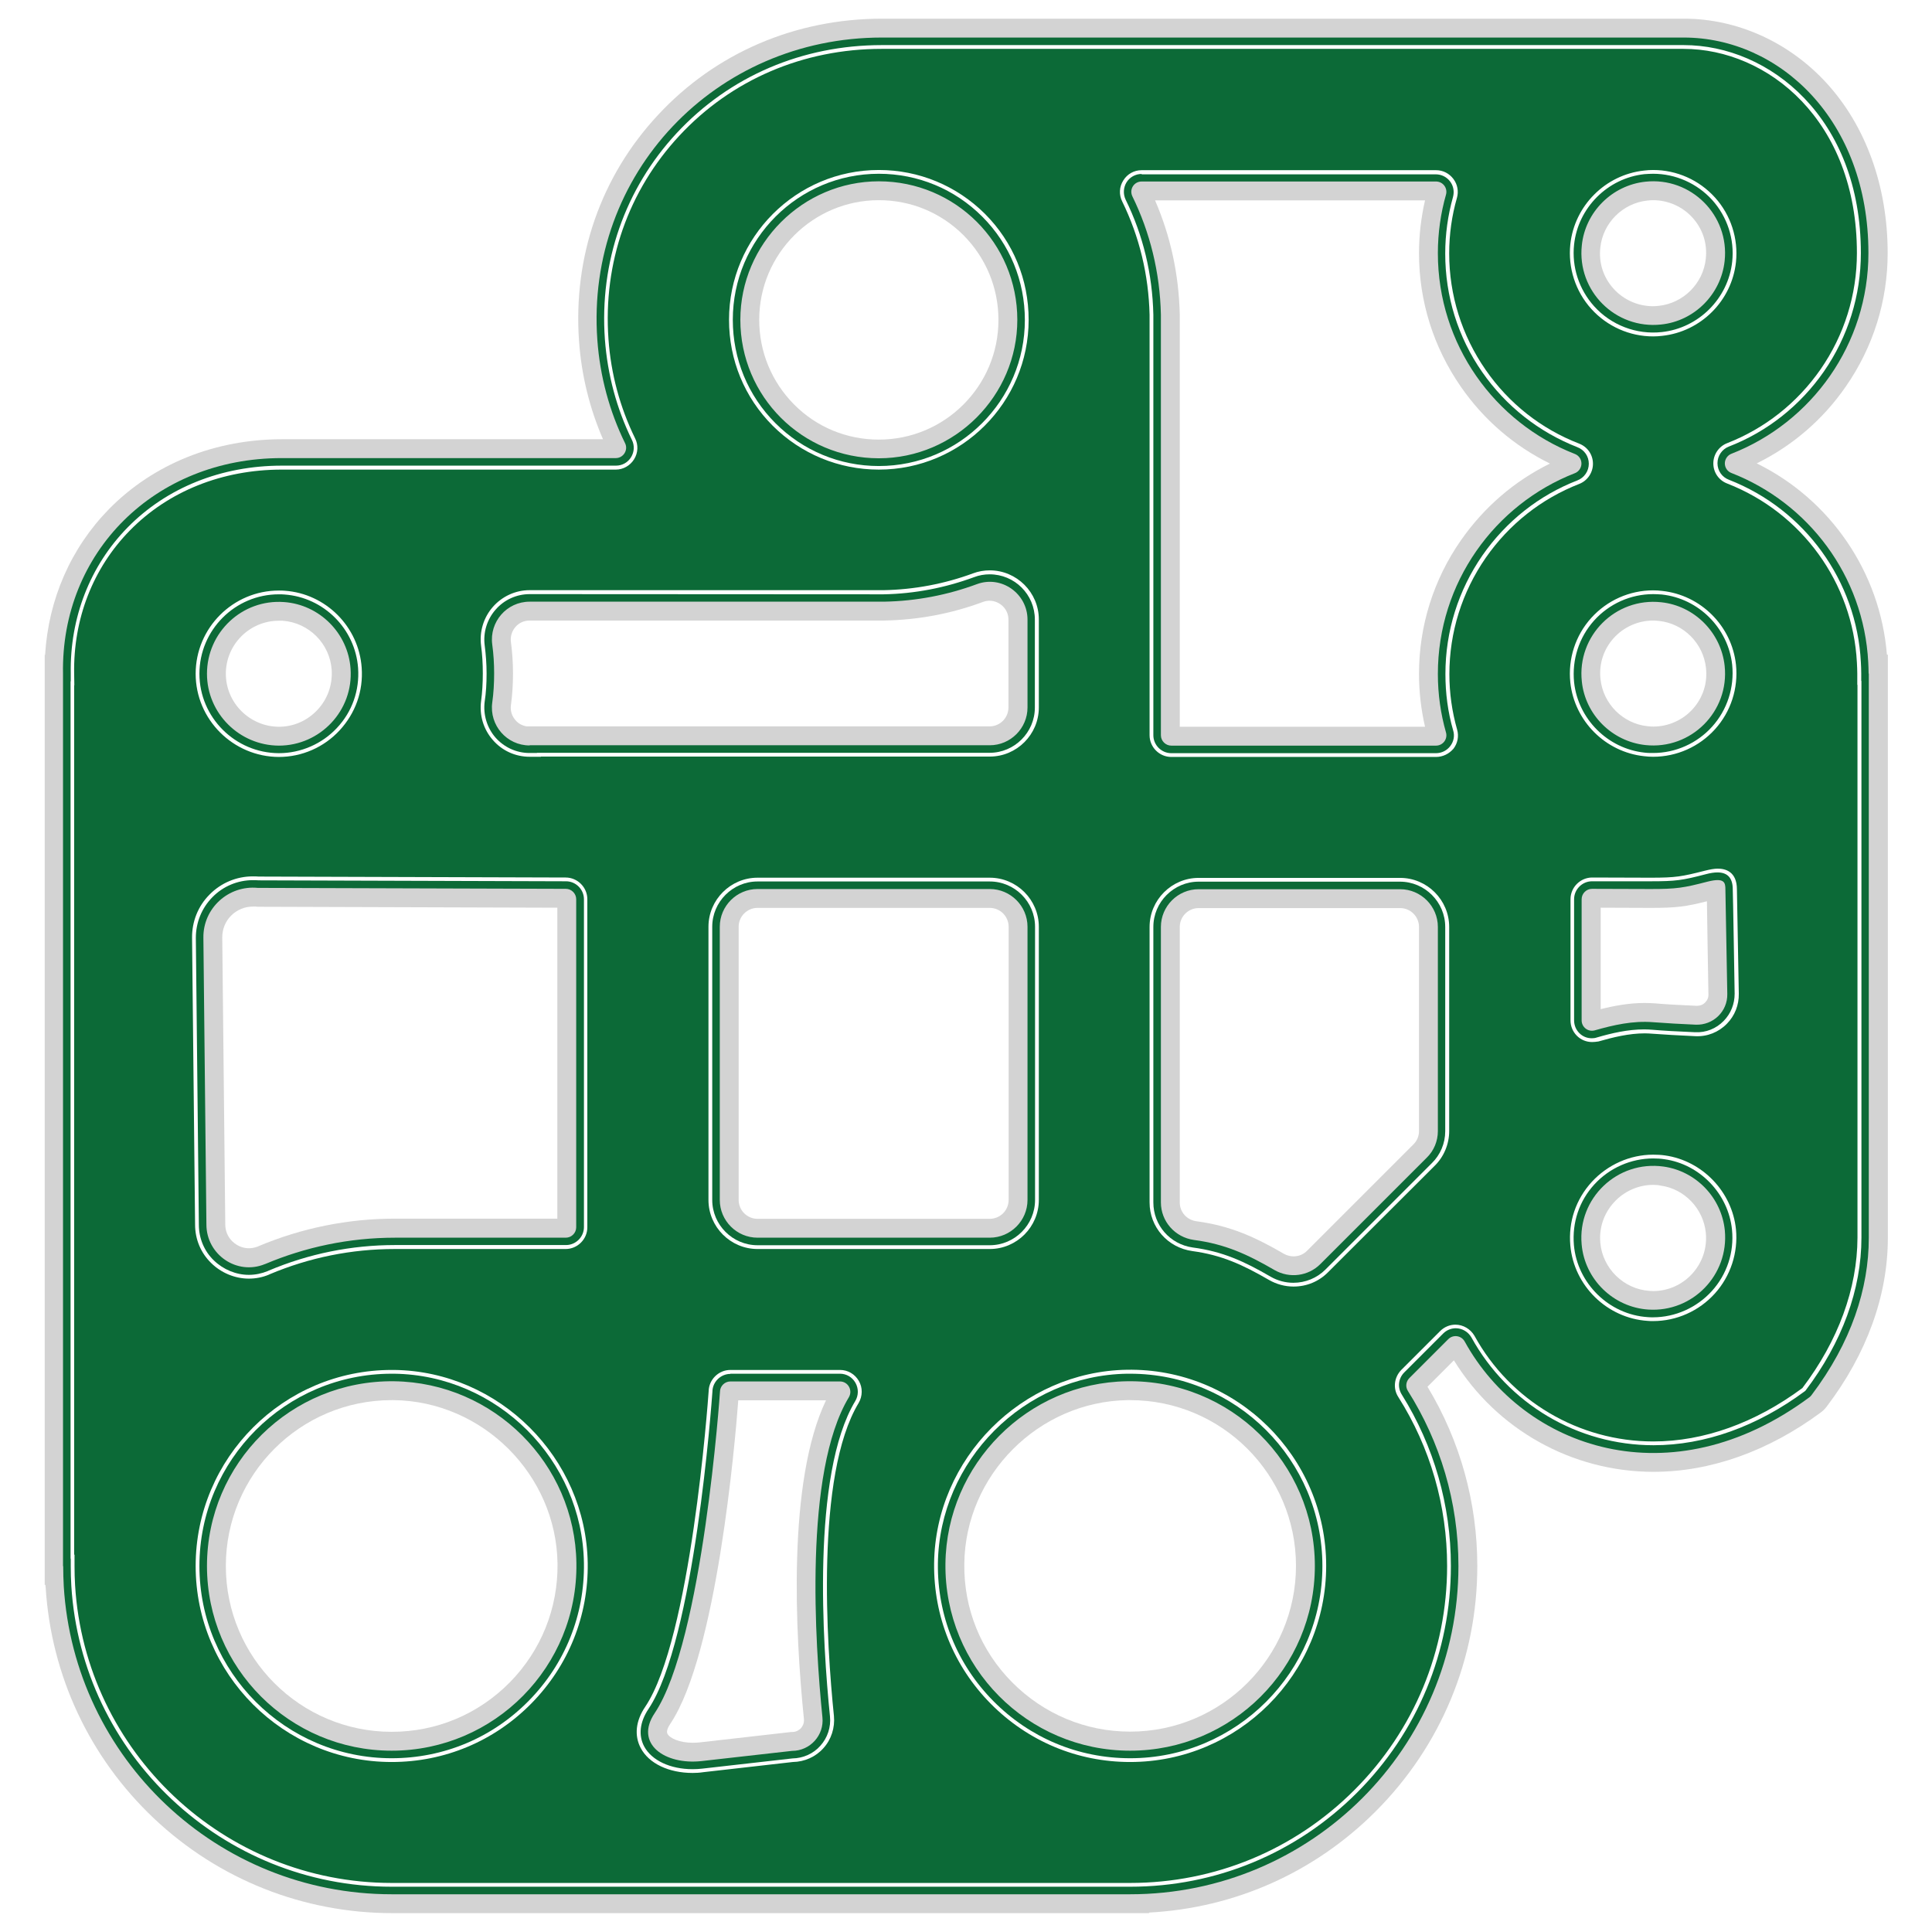
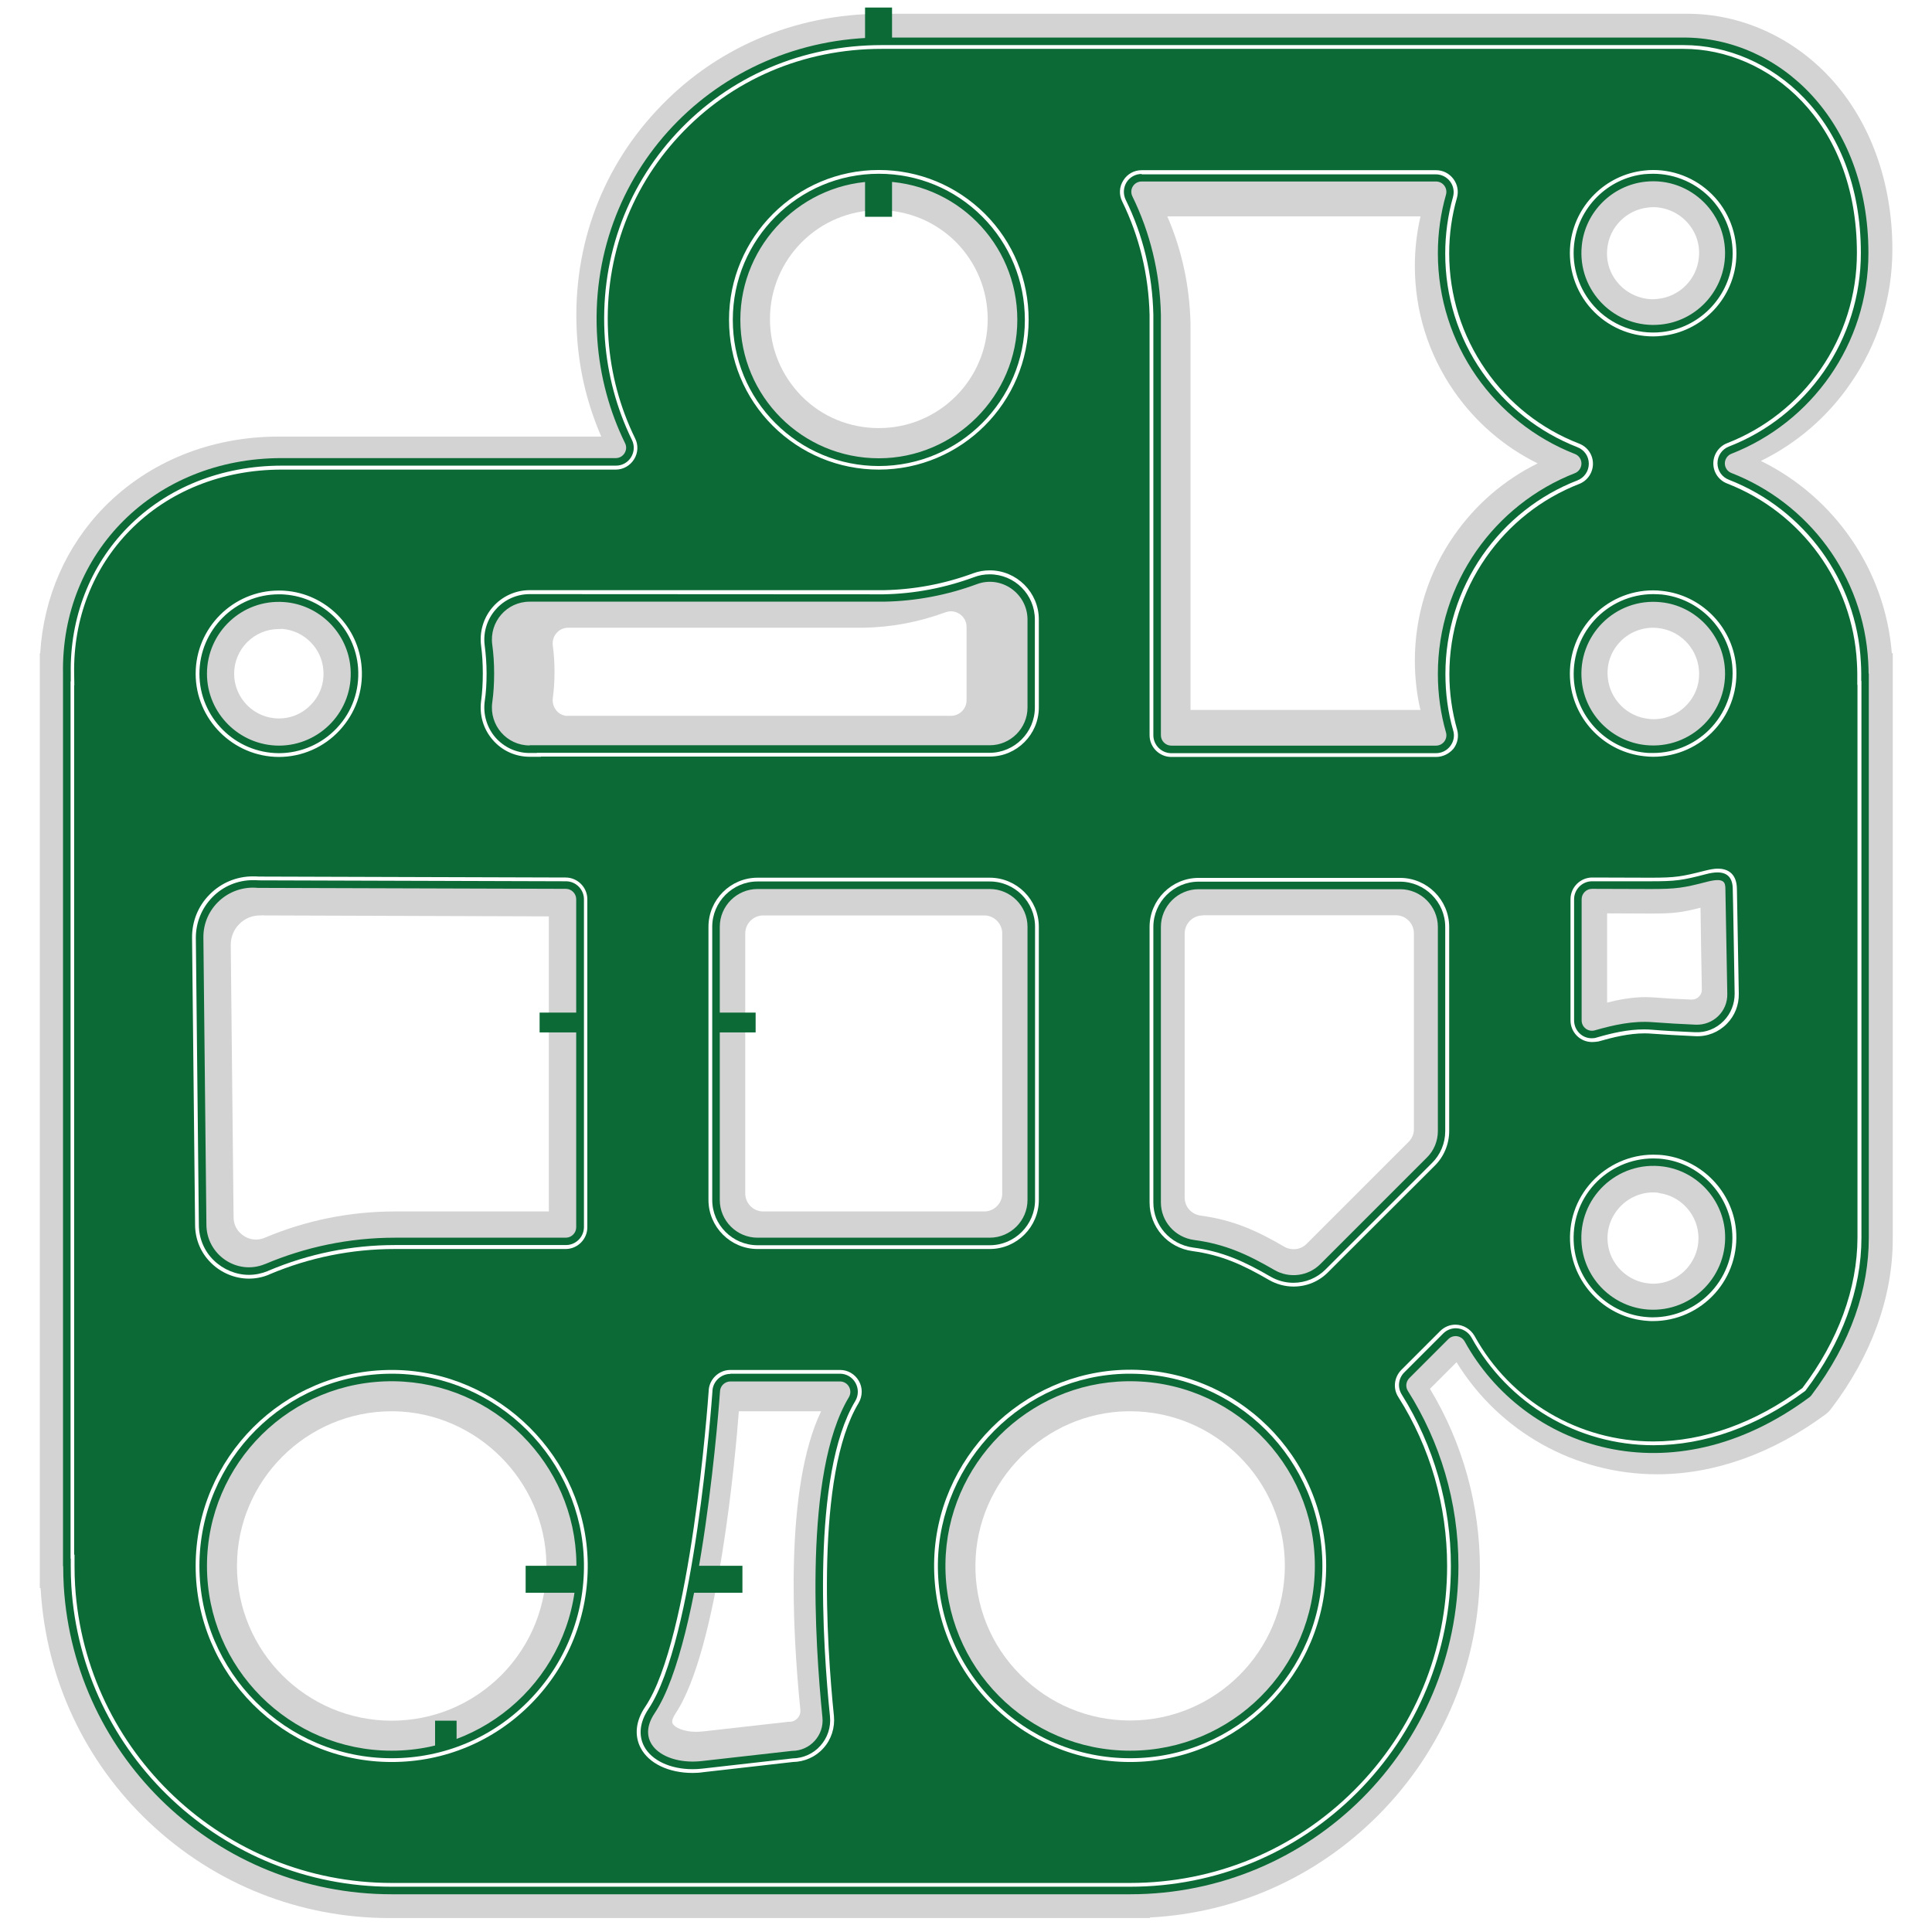
<svg xmlns="http://www.w3.org/2000/svg" version="1.1" id="SCENE_3" x="0px" y="0px" viewBox="0 0 1024 1024" style="enable-background:new 0 0 1024 1024;" xml:space="preserve">
  <style type="text/css">
	.st0{fill:#D3D3D3;}
	.st1{fill:#0C6A37;}
	.st2{fill:#231F20;display: none;}
	.st3{fill:#FFFFFF;}
</style>
  <rect id="BACKGROUND_cobblestone" class="st0" width="1024" height="1024" />
  <g id="OBSTACLES">
-     <path id="01_stone1" class="st3" d="M1024,1024H0V0h1024V1024z M599,1014l10,0v-0.3c45.4-2.4,87.7-21.2,120.1-53.6   c34.7-34.7,53.9-81,53.9-130.1c0-33.6-9.1-66.4-26.4-95l14-14c22.5,36.6,62.5,59.1,105.8,59.1c0,0,0,0,0,0   c30.2,0,60.8-10.9,88.7-31.5c1.2-0.9,2.2-1.9,3.1-3.1c21.2-27.9,32.4-58.8,32.4-89.4V347h-0.5c-3.5-43.6-29.9-82.2-69-101.4   c18.9-9.3,35.1-23.2,47.2-40.7c14.5-20.9,22.2-45.3,22.2-70.8c0-35.4-11.6-67.5-32.6-90.3c-19.8-21.5-47.2-33.9-75.3-33.9h-425   c-46,0-88.3,18.1-118.9,51.1c-30.2,32.4-45,75-41.8,119.8c1.3,18.2,5.6,35.6,12.7,52h-170c-35.7,0-68.3,13.1-91.8,37   c-20.3,20.7-32.1,47.8-33.9,77.3h-0.2V840h0.4c0,0.4,0,0.8,0.1,1.3c2.9,46.8,23.3,90.3,57.4,122.5c34.3,32.4,79.2,50.2,126.4,50.2   H599z" />
-     <path id="01_stone1" class="st3" d="M391.3,742.2c-1.7,22.6-11.4,134.7-36,171.4c-0.9,1.4-2.4,3.9-1.5,5.4   c1.2,2.3,6.3,4.7,13.4,4.7c1.2,0,2.4-0.1,3.7-0.2l48.4-5.5h0.6c2.4,0,3.9-1.3,4.6-2c0.7-0.8,1.8-2.4,1.6-4.8   c-4.6-45.6-8.9-125.9,11.7-169H391.3z" />
-     <path id="01_stone1" class="st3" d="M599,742.1c-0.5,0-1,0-1.5,0c-47.1,0.8-85.9,39.7-86.4,86.8   c-0.3,23.7,8.7,46,25.4,62.8c16.7,16.8,38.9,26.1,62.5,26.1c48.5,0,87.9-39.4,87.9-87.9C686.9,781.5,647.5,742.1,599,742.1z" />
-     <path id="01_stone1" class="st3" d="M207.6,742.1c-48.5,0-87.9,39.4-87.9,87.9s39.4,87.9,87.9,87.9   c23.7,0,45.9-9.3,62.6-26.2c16.6-16.9,25.6-39.3,25.3-63c-0.7-47.1-39.6-86-86.8-86.6C208.3,742.1,208,742.1,207.6,742.1z" />
-     <path id="01_stone1" class="st3" d="M876.2,628c-7.8,0-15.4,3.4-20.7,9.2c-5.4,5.9-8,13.5-7.3,21.5   c1.2,13.6,12.4,24.6,26.1,25.5c0.6,0,1.3,0.1,1.9,0.1c7.9,0,15.5-3.4,20.8-9.3c5.4-6,7.9-13.7,7.1-21.7   c-1.3-12.7-11.3-23.2-23.9-24.9C878.9,628.1,877.5,628,876.2,628z" />
-     <path id="01_stone1" class="st3" d="M635.3,481.3c-5.5,0-10,4.5-10,10v146c0,5.1,3.7,9.3,8.9,10   c18,2.4,31.1,8.4,46.4,17.3c1.5,0.8,3.2,1.3,5,1.3c2.7,0,5.2-1,7.1-2.9l56.5-56.5c1.8-1.8,2.9-4.3,2.9-6.9V491.3   c0-5.5-4.5-10-10-10H635.3z" />
-     <path id="01_stone1" class="st3" d="M134.1,480.5c-4.4,0-8.5,1.7-11.6,4.8c-3.1,3.1-4.7,7.2-4.7,11.6l1.6,152.1   c0,3.4,1.3,6.6,3.8,9c2.4,2.3,5.5,3.6,8.7,3.6c1.6,0,3.1-0.3,4.7-0.9l0.2-0.1c23-9.7,47.5-14.7,72.6-14.7h86V481.1l-159-0.5   l-0.8-0.1C135.1,480.5,134.6,480.5,134.1,480.5z" />
-     <path id="01_stone1" class="st3" d="M401.5,481.2c-5.5,0-10,4.5-10,10V636c0,5.5,4.5,10,10,10h123.1c5.5,0,10-4.5,10-10   V491.2c0-5.5-4.5-10-10-10H401.5z" />
-     <path id="01_stone1" class="st3" d="M848.3,534.9c7.1-1.8,15.1-3.3,23.3-3.3c1.9,0,3.8,0.1,5.6,0.2   c5.5,0.5,12.8,0.9,22,1.3c0.1,0,0.3,0,0.3,0c1.6,0,3.2-0.6,4.3-1.8c1.2-1.2,1.8-2.7,1.7-4.4c0,0-0.8-46-0.8-49.2   c-11.1,2.8-16,3.5-29.8,3.5l-26.5-0.1V534.9z" />
-     <path id="01_stone1" class="st3" d="M147.8,329c-15.5,0-28.1,12.6-28.1,28.1c0,15.4,12.6,28,28.1,28.1   c7.8,0,15.1-3.2,20.5-9c5.4-5.8,8-13.3,7.5-21.2c-1-13.9-12.1-25-26-26C149.2,329,148.5,329,147.8,329z" />
-     <path id="01_stone1" class="st3" d="M755.3,385.2c-2.1-9.1-3.2-18.5-3.2-28c0-25.5,7.7-50,22.2-70.8   c12.2-17.5,28.3-31.4,47.2-40.7c-18.9-9.3-35.1-23.2-47.2-40.7c-14.5-20.9-22.2-45.3-22.2-70.8c0-9.5,1.1-18.9,3.2-28H612.2   c8.2,18.9,12.6,39.2,13.1,60.4l0,218.6H755.3z" />
-     <path id="01_stone1" class="st3" d="M876.2,328.9c-7.9,0-15.6,3.4-20.9,9.3c-5.4,6-7.9,13.8-7,21.8   c1.4,13,11.8,23.5,24.9,24.9c1,0.1,2.1,0.2,3.1,0.2c7.9,0,15.6-3.4,20.9-9.3c5.4-6,7.9-13.8,7-21.8c-1.4-13-11.8-23.5-24.9-24.9   C878.3,329,877.2,328.9,876.2,328.9z" />
-     <path id="01_stone1" class="st3" d="M280.7,328.9c-2.9,0-5.6,1.2-7.5,3.4c-1.9,2.2-2.8,5.1-2.4,8   c0.7,5.3,1.1,10.8,1.1,16.7c0,5.9-0.4,11.6-1.1,16.8c-0.4,2.9,0.5,5.7,2.4,7.9c1.6,1.9,3.8,3,6.1,3.3l1.3,0h243.9   c5.5,0,10-4.5,10-10v-46.6c0-6-5.1-10-10-10c-1.1,0-2.3,0.2-3.4,0.6c-16.9,6.3-34.6,9.6-52.6,9.9L280.7,328.9z" />
-     <path id="01_stone1" class="st3" d="M465.8,106.1c-34.9,0-63.4,28.4-63.4,63.4c0,17,6.6,32.9,18.5,44.9   s27.9,18.6,44.9,18.6c35,0,63.4-28.4,63.4-63.4c0-17-6.6-32.9-18.5-44.9C498.7,112.7,482.8,106.1,465.8,106.1l0-10L465.8,106.1z" />
-     <path id="01_stone1" class="st3" d="M876.2,106.1c-1,0-2.1,0.1-3.1,0.2c-13,1.4-23.5,11.8-24.9,24.9   c-0.9,8.1,1.6,15.8,7,21.8c5.3,5.9,13,9.3,20.9,9.3c1,0,2.1-0.1,3.1-0.2c13-1.4,23.5-11.8,24.9-24.9c0.9-8.1-1.6-15.8-7-21.8   C891.8,109.5,884.1,106.1,876.2,106.1z" />
+     <path id="31_grass1" class="st3" d="M1024,1024H0V0h1024V1024z M599.4,1016.6h10.1v-0.3c45.6-2.4,88.1-21.3,120.7-53.9   c34.9-34.9,54.2-81.4,54.2-130.8c0-33.8-9.1-66.7-26.5-95.5l14.1-14.1c22.6,36.8,62.8,59.4,106.3,59.4l0,0   c30.4,0,61.1-11,89.2-31.7c1.2-0.9,2.2-1.9,3.1-3.1c21.3-28,32.6-59.1,32.6-89.9V346.2h-0.5c-3.5-43.8-30.1-82.6-69.4-101.9   c19-9.3,35.3-23.3,47.4-40.9c14.6-21,22.3-45.5,22.3-71.2c0-35.6-11.7-67.8-32.8-90.8c-19.9-21.6-47.4-34.1-75.7-34.1H467.4   c-46.2,0-88.8,18.2-119.5,51.4c-30.4,32.6-45.2,75.4-42,120.4c1.3,18.3,5.6,35.8,12.8,52.3H147.7c-35.9,0-68.6,13.2-92.3,37.2   c-20.4,20.8-32.3,48-34.1,77.7h-0.2v495.4h0.4c0,0.4,0,0.8,0.1,1.3c2.9,47,23.4,90.8,57.7,123.1c34.5,32.6,79.6,50.5,127,50.5   H599.4z" />
+     <path id="31_grass1" class="st3" d="M391.6,748c-1.6,21.2-10.7,126.1-33.7,160.4c-0.8,1.3-2.2,3.7-1.4,5.1   c1.1,2.2,5.9,4.4,12.5,4.4c1.1,0,2.2-0.1,3.5-0.2l45.3-5.1h0.6c2.2,0,3.7-1.2,4.3-1.9c0.7-0.7,1.7-2.2,1.5-4.5   c-4.3-42.7-8.3-117.9,11-158.2H391.6z" />
+     <path id="31_grass1" class="st3" d="M599,748c-0.5,0-0.9,0-1.4,0c-43.9,0.7-80.1,37-80.6,81   c-0.3,22.1,8.1,42.9,23.7,58.6s36.3,24.3,58.3,24.3c45.2,0,82-36.8,82-82C681,784.8,644.2,748,599,748z" />
+     <path id="31_grass1" class="st3" d="M207.6,748c-45.2,0-82,36.8-82,82s36.8,82,82,82c22.1,0,42.8-8.7,58.4-24.4   c15.5-15.8,23.9-36.7,23.6-58.8c-0.7-43.9-36.9-80.2-81-80.8C208.3,748,208,748,207.6,748z" />
+     <path id="31_grass1" class="st3" d="M876.2,632c-6.7,0-13.2,2.9-17.8,7.9c-4.6,5.1-6.9,11.6-6.3,18.5   c1,11.7,10.7,21.1,22.4,21.9c0.5,0,1.1,0.1,1.6,0.1c6.8,0,13.3-2.9,17.9-8c4.6-5.2,6.8-11.8,6.1-18.6c-1.1-10.9-9.7-19.9-20.5-21.4   C878.5,632,877.3,632,876.2,632z" />
+     <path id="31_grass1" class="st3" d="M637.5,485.2c-5.3,0-9.6,4.3-9.6,9.6v139.9c0,4.9,3.5,8.9,8.5,9.6   c17.2,2.3,29.8,8,44.5,16.6c1.4,0.8,3.1,1.2,4.8,1.2c2.6,0,5-1,6.8-2.8l54.1-54.1c1.7-1.7,2.8-4.1,2.8-6.6V494.7   c0-5.3-4.3-9.6-9.6-9.6H637.5z" />
+     <path id="31_grass1" class="st3" d="M137.8,485.2c-4.2,0-8.1,1.6-11,4.6c-2.9,2.9-4.5,6.8-4.5,11l1.5,144.3   c0,3.2,1.2,6.3,3.6,8.5c2.3,2.2,5.2,3.4,8.3,3.4c1.5,0,2.9-0.3,4.5-0.9l0.2-0.1c21.8-9.2,45.1-13.9,68.9-13.9h81.6V485.7L140,485.2   l-0.8-0.1C138.8,485.2,138.3,485.2,137.8,485.2z" />
+     <path id="31_grass1" class="st3" d="M404.5,485.2c-5.2,0-9.5,4.3-9.5,9.5v137.9c0,5.2,4.3,9.5,9.5,9.5h117.2   c5.2,0,9.5-4.3,9.5-9.5V494.7c0-5.2-4.3-9.5-9.5-9.5H404.5z" />
+     <path id="31_grass1" class="st3" d="M851.8,531.4c6.2-1.6,13.3-2.9,20.4-2.9c1.7,0,3.3,0.1,4.9,0.2   c4.8,0.4,11.2,0.8,19.3,1.1c0.1,0,0.3,0,0.3,0c1.4,0,2.8-0.5,3.8-1.6c1.1-1.1,1.6-2.4,1.5-3.9c0,0-0.7-40.4-0.7-43.2   c-9.7,2.5-14,3.1-26.2,3.1l-23.3-0.1L851.8,531.4L851.8,531.4z" />
+     <path id="31_grass1" class="st3" d="M147.8,333.4c-13.1,0-23.7,10.6-23.7,23.7c0,13,10.6,23.7,23.7,23.7   c6.6,0,12.8-2.7,17.3-7.6c4.6-4.9,6.8-11.2,6.3-17.9c-0.8-11.7-10.2-21.1-22-22C149,333.4,148.4,333.4,147.8,333.4z" />
+     <path id="31_grass1" class="st3" d="M752.9,376.5c-2-8.5-3-17.4-3-26.3c0-23.9,7.2-46.9,20.8-66.4   c11.4-16.4,26.5-29.4,44.3-38.2c-17.7-8.7-32.9-21.8-44.3-38.2c-13.6-19.6-20.8-42.5-20.8-66.4c0-8.9,1-17.7,3-26.3H618.7   c7.7,17.7,11.8,36.8,12.3,56.6v205H752.9L752.9,376.5z" />
+     <path id="31_grass1" class="st3" d="M876.2,332.7c-6.8,0-13.5,2.9-18,8c-4.7,5.2-6.8,11.9-6,18.8   c1.2,11.2,10.2,20.3,21.5,21.5c0.9,0.1,1.8,0.2,2.7,0.2c6.8,0,13.5-2.9,18-8c4.7-5.2,6.8-11.9,6-18.8   c-1.2-11.2-10.2-20.3-21.5-21.5C878,332.8,877.1,332.7,876.2,332.7z" />
+     <path id="31_grass1" class="st3" d="M301.2,332.7c-2.4,0-4.7,1-6.2,2.8c-1.6,1.8-2.3,4.2-2,6.7c0.6,4.4,0.9,9,0.9,13.9   c0,4.9-0.3,9.6-0.9,14c-0.3,2.4,0.4,4.7,2,6.6c1.3,1.6,3.2,2.5,5.1,2.7h1.1H504c4.6,0,8.3-3.7,8.3-8.3v-38.8c0-5-4.2-8.3-8.3-8.3   c-0.9,0-1.9,0.2-2.8,0.5c-14.1,5.2-28.8,8-43.7,8.2L301.2,332.7z" />
+     <path id="31_grass1" class="st3" d="M465.8,111.4c-31.8,0-57.7,25.8-57.7,57.7c0,15.5,6,29.9,16.8,40.9   c10.8,10.9,25.4,16.9,40.9,16.9c31.9,0,57.7-25.8,57.7-57.7c0-15.5-6-29.9-16.8-40.9C495.7,117.4,481.3,111.4,465.8,111.4v-9.1   V111.4z" />
+     <path id="31_grass1" class="st3" d="M876.2,109.8c-0.9,0-1.8,0.1-2.7,0.2c-11.3,1.2-20.4,10.2-21.6,21.6   c-0.8,7,1.4,13.7,6.1,18.9c4.6,5.1,11.3,8.1,18.1,8.1c0.9,0,1.8-0.1,2.7-0.2c11.3-1.2,20.4-10.2,21.6-21.6c0.8-7-1.4-13.7-6.1-18.9   C889.7,112.8,883,109.8,876.2,109.8z" />
  </g>
  <g id="ROAD">
    <path id="TRACK_asphalt1" class="st1" d="M990.5,357h-0.1c0-2-0.1-4.1-0.2-6.1c-2.4-45.7-31.7-84.3-72.5-100.2c-2.1-0.8-3.5-2.8-3.5-5.1c0-2.2,1.4-4.3,3.5-5.1   c42.5-16.6,72.6-58,72.6-106.4c0-70.6-47.3-114.2-97.9-114.2h-424h-1c-88.3,0-157.1,72.2-150.8,160.2c1.4,19.5,6.5,38.1,14.7,54.8   c1.8,3.6-0.9,7.9-4.9,7.9H300H149.3c-67.5,0-117.1,50.1-115.9,114.3h0v473h0.1c0,3.5,0.1,7.1,0.3,10.7   C39.4,931.9,115,1004,207.6,1004l0,0H599v0c96.1,0,174-77.8,174-174c0-34.1-9.8-65.9-26.8-92.8c-1.4-2.2-1-5,0.8-6.8l20.6-20.6   c2.6-2.6,6.9-2,8.7,1.2c31.3,56.8,109.3,84,182.7,29.6c0.4-0.3,0.8-0.7,1.1-1.1c21.2-28,30.4-56.7,30.4-83.4h0V357z M914.5,471.5   c0,0.1,0.6,33.9,1,55.3c0.2,9.3-7.5,16.7-16.8,16.3c-7.4-0.3-15.8-0.8-22.4-1.3c-10.8-0.9-21.2,1.5-31,4.3c-3.5,1-7-1.6-7-5.3   v-64.2c0-3,2.5-5.5,5.5-5.5l31,0.1c13.8,0,17.5-0.6,30.2-3.9C914.1,465,914.5,467.8,914.5,471.5z M914.1,352.9   c2.6,24.2-17.8,44.6-42,42c-17.7-1.9-31.9-16.1-33.7-33.7c-2.6-24.2,17.8-44.6,42-42C898,321,912.2,335.2,914.1,352.9z M872.1,96.3   c24.2-2.6,44.6,17.8,42,42c-1.9,17.7-16.1,31.9-33.7,33.7c-24.2,2.6-44.6-17.8-42-42C840.2,112.4,854.4,98.2,872.1,96.3z    M465.8,96.1c40.6,0,73.4,32.8,73.4,73.4c0,40.3-33.1,73.4-73.4,73.4c-40.6,0-73.4-32.8-73.4-73.4   C392.4,129.2,425.5,96.1,465.8,96.1z M260.9,341.6c-1.6-12,7.7-22.7,19.8-22.7H300h168.5c17.3-0.3,33.9-3.6,49.3-9.3   c13-4.8,26.8,5,26.8,18.8V375c0,11-9,20-20,20H381.5h-76.1h-24.7v0.1c-12.1,0-21.4-10.7-19.8-22.7c0.7-5,1-10.2,1-15.4   C261.9,351.8,261.6,346.7,260.9,341.6z M419.8,928l-47.9,5.4c-19.5,2.2-35.8-9.2-24.9-25.4c25.6-38.3,34.6-170.3,34.6-170.3   c0-3,2.5-5.5,5.5-5.5h58.1c4.3,0,6.9,4.7,4.7,8.4c-24,39.8-17.9,130.9-14,169.6C436.9,919.7,429.4,928,419.8,928z M401.5,656   c-11,0-20-9-20-20V491.2c0-11,9-20,20-20h123.1c11,0,20,9,20,20V636c0,11-9,20-20,20H401.5z M299.9,471.1c3,0,5.5,2.5,5.5,5.5   v173.9c0,3-2.5,5.5-5.5,5.5h-90.5c-24.4,0-47.6,5-68.7,13.9c-0.1,0-0.2,0.1-0.3,0.1c-14.8,6.1-31-5-31-21l-1.6-152   c-0.2-15.6,13.3-27.9,28.8-26.4l0.3,0L299.9,471.1z M150.5,319.1c18.8,1.3,34,16.5,35.3,35.3c1.6,22.2-16.1,40.8-38,40.8   c-21-0.1-38.1-17.2-38.1-38.1C109.7,335.2,128.3,317.5,150.5,319.1z M109.7,830c0-54.5,44.5-98.6,99.2-97.9   c52.8,0.7,95.9,43.7,96.6,96.4c0.8,54.8-43.4,99.4-97.9,99.4C153.6,927.9,109.7,884.1,109.7,830z M599,927.9   c-54.4,0-98.5-44.4-97.9-99.1c0.6-52.7,43.5-95.9,96.2-96.7c54.8-0.9,99.6,43.2,99.6,97.9C696.9,884.1,653,927.9,599,927.9z    M762.1,599.5c0,5.3-2.1,10.4-5.9,14.1L699.8,670c-6.4,6.4-16.3,7.7-24.2,3.2c-14.3-8.3-26.1-13.8-42.8-16   c-10-1.4-17.5-9.8-17.5-19.9v-146c0-11,9-20,20-20h106.8c11,0,20,9,20,20V599.5z M834.7,250.8c-42.5,16.6-72.6,58-72.6,106.4   c0,10.8,1.5,21.2,4.3,31c1,3.5-1.6,7-5.3,7H620.8c-3,0-5.5-2.5-5.5-5.5V166.8c-0.5-22.5-5.8-43.7-15.1-62.7   c-1.8-3.7,0.8-7.9,4.9-7.9h156c3.7,0,6.3,3.5,5.3,7c-2.8,9.8-4.3,20.3-4.3,31c0,48.4,30.1,89.8,72.6,106.4c2.1,0.8,3.5,2.8,3.5,5.1   C838.2,247.9,836.8,250,834.7,250.8z M873.7,694.1c-18.6-1.2-33.8-16-35.4-34.6c-2.2-24.4,18.9-44.6,43.4-41.2   c17.2,2.4,30.8,16.5,32.5,33.9C916.4,675.8,897.1,695.6,873.7,694.1z" />
-     <circle id="START" cx="925.3" cy="657" r="3.4" class="st1" />
+     <circle id="START" cx="365" cy="573" r="3.4" class="st1" />
    <g id="CHECK">
-       <rect id="1" x="284.5" y="369.1" class="st2" width="4.6" height="114.1" />
-       <rect id="2" x="415.8" y="13.7" class="st2" width="14.3" height="114.8" />
-       <rect id="3" x="597.1" y="902.5" class="st2" width="11.4" height="114.8" />
+       <rect id="1" x="286" y="536.7" class="st1" width="114.5" height="10.5" />
+       <rect id="2" x="458.5" y="4" class="st1" width="14.3" height="110.9" />
+       <rect id="3" x="230.6" y="912" class="st1" width="11.4" height="85" />
+       <rect id="4" x="278.6" y="829.9" class="st1" width="114.9" height="14.3" />
    </g>
  </g>
-   <g id="layout">
+   <g id="layout_overview">
    <path class="st3" d="M594,1000H207.6c-89.7,0-164.3-70.1-169.8-159.5c-0.2-3.3-0.3-6.8-0.3-10.4l0-4h-0.1V361.1h0.1l0-4.1   c-0.5-29.6,10.2-57.1,30.1-77.4c20.8-21.2,49.8-32.8,81.8-32.8h177.1c3.3,0,6.3-1.7,8-4.5c1.7-2.8,1.9-6.2,0.4-9.2   c-8.1-16.6-12.9-34.5-14.3-53.3c-2.9-40.9,10.6-79.7,38.1-109.3c28-30.1,66.6-46.6,108.7-46.6h425c45.5,0,93.9,38.6,93.9,110.2   c0,22.6-6.8,44.3-19.6,62.8c-12.6,18.1-30,31.9-50.4,39.8c-3.6,1.4-6,4.9-6,8.8c0,4,2.4,7.4,6.1,8.8c40.2,15.7,67.7,53.6,69.9,96.7   c0.1,1.9,0.2,3.9,0.2,5.9l0,4h0.1v295.1c0,27.5-10.3,55.5-29.6,81c-0.1,0.1-0.2,0.2-0.3,0.3c-25.4,18.8-53.1,28.7-80.3,28.7   c-40.2,0-77.1-21.9-96.5-57.1c-1.7-3-4.9-4.9-8.3-4.9c-2.5,0-4.9,1-6.7,2.8l-20.6,20.6c-3.2,3.2-3.7,8-1.3,11.8   C760,766.4,769,797.8,769,830c0,45.4-17.7,88.1-49.8,120.2c-32.1,32.1-74.8,49.8-120.2,49.8L594,1000z M39.4,824h0.1l0,6   c0,3.5,0.1,7,0.3,10.3C45.2,928.7,118.9,998,207.6,998H593l6,0c44.9,0,87.1-17.5,118.8-49.2C749.5,917.1,767,874.9,767,830   c0-31.8-8.9-62.8-25.9-89.6c-2.9-4.5-2.2-10.4,1.6-14.3l20.6-20.6c2.2-2.2,5.1-3.4,8.1-3.4c4.1,0,8,2.3,10.1,5.9   c19,34.6,55.4,56,94.8,56c26.7,0,54-9.8,79-28.3c19-25.1,29.1-52.7,29.2-79.7V363h-0.1l0-6c0-1.9-0.1-3.9-0.2-5.8   c-2.2-42.3-29.2-79.5-68.7-94.9c-4.5-1.7-7.4-5.9-7.4-10.7c0-4.7,2.9-9,7.3-10.7c20-7.8,37.1-21.3,49.5-39.1   c12.6-18.2,19.3-39.5,19.3-61.7c0-70.3-47.3-108.2-91.9-108.2h-425c-41.5,0-79.6,16.3-107.2,46c-27.1,29.1-40.5,67.4-37.6,107.8   c1.3,18.5,6.1,36.2,14.1,52.6c1.8,3.5,1.6,7.7-0.5,11.1c-2.1,3.4-5.8,5.5-9.7,5.5H149.3c-31.4,0-60,11.4-80.4,32.2   c-19.6,19.9-30.1,46.9-29.6,76l0.1,6.1h-0.1V824z" />
    <path class="st3" d="M367.1,939.7c-12.6,0-23.2-5-27.5-13.2c-3.5-6.6-2.7-14.4,2.4-21.9c24.1-35.9,33.2-161.5,33.6-167.2   c0.1-6.2,5.3-11.3,11.5-11.3h58.1c4.2,0,7.9,2.2,10,5.8c2.1,3.6,2,8.1-0.1,11.7c-23.1,38.3-16.9,128.8-13.1,165.9   c0.6,6.2-1.4,12.5-5.6,17.1c-4.1,4.6-10,7.2-16.2,7.3l-47.5,5.4C370.8,939.6,368.9,939.7,367.1,939.7z M387.1,728.2   c-5.1,0-9.4,4.2-9.5,9.3l0,0.1c-0.4,5.4-9.5,131.8-33.9,168.2c-4.6,6.9-5.4,13.9-2.3,19.8c4,7.5,13.9,12.1,25.7,12.1   c1.7,0,3.5-0.1,5.2-0.3L420,932c5.7-0.1,11.1-2.5,14.8-6.7c3.8-4.2,5.7-9.9,5.1-15.6c-3.8-37.3-10-128.2,13.4-167.1   c1.8-3,1.8-6.7,0.1-9.7c-1.7-3-4.8-4.8-8.2-4.8H387.1z" />
    <path class="st3" d="M599,933.9c-28,0-54.2-11-73.9-30.9c-19.7-19.9-30.3-46.3-30-74.3c0.6-55.7,46.5-101.7,102.1-102.7   c58.1-1,105.7,46,105.7,103.9C702.9,887.3,656.3,933.9,599,933.9z M599,728.1c-0.6,0-1.2,0-1.7,0c-54.6,0.9-99.5,46.1-100.2,100.7   c-0.3,27.4,10.1,53.3,29.4,72.8c19.3,19.5,45,30.3,72.5,30.3c56.2,0,101.9-45.7,101.9-101.9C700.9,773.8,655.2,728.1,599,728.1z" />
    <path class="st3" d="M207.6,933.9c-57.3,0-103.9-46.6-103.9-103.9s46.6-103.9,103.9-103.9c0.4,0,0.9,0,1.3,0   c55.7,0.7,101.7,46.6,102.6,102.3c0.4,28.1-10.2,54.5-29.9,74.5C261.9,922.9,235.6,933.9,207.6,933.9z M207.6,728.1   c-56.2,0-101.9,45.7-101.9,101.9s45.7,101.9,101.9,101.9c27.5,0,53.3-10.8,72.6-30.4c19.3-19.6,29.7-45.5,29.3-73   c-0.8-54.7-45.9-99.7-100.6-100.4C208.5,728.1,208,728.1,207.6,728.1z" />
    <path class="st3" d="M876.2,700.2c-1,0-1.9,0-2.9-0.1c-21.5-1.4-39.1-18.6-41-40c-1.1-12.5,2.9-24.4,11.4-33.7   c8.4-9.1,20.2-14.4,32.5-14.4c2.1,0,4.2,0.1,6.3,0.4c19.8,2.8,35.6,19.3,37.6,39.2c1.2,12.4-2.9,24.8-11.2,34   C900.5,694.9,888.6,700.2,876.2,700.2z M876.2,614c-11.7,0-23.1,5-31.1,13.7c-8.1,8.8-11.9,20.3-10.9,32.2   c1.8,20.4,18.7,36.9,39.1,38.2c0.9,0.1,1.9,0.1,2.8,0.1c11.8,0,23.2-5.1,31.2-13.9c8-8.8,11.9-20.6,10.7-32.5   c-1.9-19-17-34.8-35.9-37.4C880.2,614.1,878.2,614,876.2,614z" />
    <path class="st3" d="M685.6,681.9c-4.5,0-9-1.2-13-3.5c-14-8.1-25.1-13.2-40.6-15.3c-13.1-1.8-22.7-12.7-22.7-25.8v-146   c0-14.3,11.7-26,26-26h106.8c14.3,0,26,11.7,26,26v108.2c0,6.9-2.8,13.6-7.7,18.4L704,674.2C699.1,679.2,692.6,681.9,685.6,681.9z    M635.3,467.3c-13.2,0-24,10.8-24,24v146c0,12.1,8.8,22.2,20.9,23.9c15.8,2.1,27.2,7.3,41.3,15.5c3.7,2.1,7.8,3.2,12,3.2   c6.4,0,12.5-2.5,17-7l56.4-56.4c4.5-4.4,7.1-10.5,7.1-16.9V491.3c0-13.2-10.8-24-24-24H635.3z" />
    <path class="st3" d="M131.9,677.7c-7.3,0-14.6-3-19.9-8.2c-5.6-5.4-8.6-12.7-8.6-20.4l-1.6-152c-0.1-8.7,3.2-16.9,9.3-23   c6.1-6.2,14.3-9.6,22.9-9.6c1,0,2.1,0,3.1,0.1l162.7,0.5c6.3,0,11.5,5.2,11.5,11.5v173.9c0,6.3-5.2,11.5-11.5,11.5h-90.5   c-23,0-45.3,4.5-66.4,13.4l-0.4,0.2C139.2,677,135.5,677.7,131.9,677.7z M134.1,466.5c-8.1,0-15.8,3.2-21.5,9   c-5.7,5.8-8.8,13.5-8.8,21.6l1.6,152c0,7.2,2.8,14,8,19c5,4.8,11.7,7.6,18.5,7.6c3.4,0,6.8-0.7,10-2l0.4-0.2   c21.3-9,43.9-13.6,67.2-13.6h90.5c5.2,0,9.5-4.3,9.5-9.5V476.6c0-5.2-4.3-9.5-9.5-9.5l-162.8-0.5l-0.1,0   C136,466.5,135,466.5,134.1,466.5z" />
    <path class="st3" d="M524.6,662H401.5c-14.3,0-26-11.7-26-26V491.2c0-14.3,11.7-26,26-26h123.1c14.3,0,26,11.7,26,26V636   C550.6,650.3,538.9,662,524.6,662z M401.5,467.2c-13.2,0-24,10.8-24,24V636c0,13.2,10.8,24,24,24h123.1c13.2,0,24-10.8,24-24V491.2   c0-13.2-10.8-24-24-24H401.5z" />
    <path class="st3" d="M843.8,552.3c-3,0-5.9-1.2-8-3.3c-2.2-2.2-3.4-5.1-3.4-8.2v-64.2c0-6.3,5.2-11.5,11.5-11.5h0l31,0.1   c13.3,0,16.5-0.6,28.7-3.7c2.8-0.7,5-1.1,6.9-1.1c3.8,0,10.1,1.4,10.1,11c0,0.3,1,55.3,1,55.3c0.1,6-2.1,11.6-6.3,15.9   c-4.4,4.5-10.4,6.9-16.7,6.6c-9.3-0.4-16.9-0.9-22.6-1.3c-1.4-0.1-2.8-0.2-4.2-0.2c-8.5,0-16.9,2.1-24.6,4.3   C845.9,552.2,844.8,552.3,843.8,552.3z M843.8,467.1c-5.2,0-9.5,4.3-9.5,9.5v64.2c0,2.6,1,5,2.8,6.8c1.8,1.8,4.1,2.7,6.6,2.7   c0.9,0,1.8-0.1,2.6-0.4c7.9-2.3,16.4-4.3,25.2-4.3c1.5,0,3,0.1,4.4,0.2c5.7,0.5,13.2,0.9,22.5,1.3c5.8,0.3,11.2-1.9,15.2-6   c3.8-3.9,5.8-9,5.8-14.4c0,0-0.9-55-1-55.3c0-6-2.7-9-8.1-9c-1.7,0-3.8,0.3-6.4,1c-12.3,3.2-15.6,3.7-29.2,3.7L843.8,467.1z" />
    <path class="st3" d="M761.1,401.2H620.8c-6.3,0-11.5-5.2-11.5-11.5V166.9c-0.5-21.2-5.4-41.5-14.5-60.1c-1.8-3.6-1.6-7.8,0.6-11.2   c2.1-3.4,5.7-5.4,9.7-5.4h156c3.7,0,7,1.7,9.2,4.6c2.2,2.9,2.9,6.6,1.9,10.1c-2.7,9.4-4.1,19.3-4.1,29.4c0,22.2,6.7,43.5,19.3,61.7   c12.3,17.8,29.4,31.3,49.5,39.1c4.5,1.7,7.4,5.9,7.4,10.7c0,4.7-2.9,9-7.3,10.7c-20,7.8-37.1,21.3-49.5,39.1   c-12.6,18.2-19.3,39.5-19.3,61.7c0,10,1.4,19.9,4.1,29.4c1,3.5,0.3,7.2-1.9,10.1C768.1,399.5,764.8,401.2,761.1,401.2z M605.1,92.2   c-3.3,0-6.3,1.7-8,4.4c-1.7,2.8-1.9,6.2-0.5,9.2c9.3,18.9,14.2,39.4,14.7,61v222.9c0,5.2,4.3,9.5,9.5,9.5h140.3   c3,0,5.8-1.4,7.6-3.8c1.8-2.4,2.4-5.4,1.5-8.3c-2.8-9.6-4.1-19.7-4.1-29.9c0-22.6,6.8-44.3,19.6-62.8c12.6-18.1,30-31.9,50.4-39.8   c3.6-1.4,6-4.9,6-8.8c0-4-2.4-7.4-6.1-8.8c-20.4-8-37.8-21.7-50.4-39.8c-12.9-18.5-19.6-40.2-19.6-62.8c0-10.2,1.4-20.3,4.1-29.9   c0.8-2.9,0.3-5.9-1.5-8.3s-4.6-3.8-7.6-3.8H605.1z" />
    <path class="st3" d="M147.8,401.2c-24.3-0.1-44.1-19.9-44.1-44.1c0-24.3,19.8-44.1,44.1-44.1c1,0,2.1,0,3.1,0.1   c21.8,1.5,39.3,19.1,40.8,40.8c0.9,12.4-3.3,24.1-11.7,33.2C171.7,396.1,160,401.2,147.8,401.2z M147.8,315   c-23.2,0-42.1,18.9-42.1,42.1c0,23.1,18.9,42,42.1,42.1c11.6,0,22.9-4.9,30.8-13.4c8.1-8.6,12-19.9,11.2-31.7   c-1.5-20.8-18.2-37.5-39-39C149.8,315,148.8,315,147.8,315z" />
    <path class="st3" d="M876.2,401.1c-1.6,0-3.2-0.1-4.8-0.3c-20.5-2.2-36.9-18.6-39.1-39.1c-1.3-12.5,2.7-24.9,11.1-34.2   c8.4-9.3,20.3-14.6,32.8-14.6c1.6,0,3.2,0.1,4.8,0.3c20.5,2.2,36.9,18.6,39.1,39.1c1.3,12.5-2.7,24.9-11.1,34.2   C900.6,395.8,888.7,401.1,876.2,401.1z M876.2,314.9c-11.9,0-23.3,5.1-31.3,14c-8,8.9-11.8,20.8-10.6,32.7   c2.1,19.5,17.8,35.2,37.3,37.3c1.5,0.2,3.1,0.2,4.6,0.2c11.9,0,23.3-5.1,31.3-14c8-8.9,11.8-20.8,10.6-32.7   c-2.1-19.5-17.8-35.2-37.3-37.3C879.2,315,877.7,314.9,876.2,314.9z" />
    <path class="st3" d="M286.7,401.1h-6c-7.5,0-14.6-3.2-19.5-8.9c-5-5.7-7.2-13.2-6.2-20.7c0.6-4.5,0.9-9.4,0.9-14.6   c0-5.2-0.3-10-0.9-14.6c-1-7.5,1.3-15,6.2-20.6c4.9-5.6,12-8.9,19.5-8.9l187.7,0c16.1-0.3,32.1-3.3,47.3-8.9   c2.9-1.1,5.9-1.6,8.9-1.6c14.3,0,26,11.7,26,26V375c0,14.3-11.7,26-26,26H286.7V401.1z M280.7,314.9c-6.9,0-13.5,3-18,8.2   c-4.6,5.2-6.7,12.2-5.8,19c0.6,4.7,1,9.6,1,14.9c0,5.3-0.3,10.3-1,14.8c-0.9,6.9,1.2,13.9,5.7,19.1c4.6,5.2,11.1,8.2,18,8.2h4V399   h239.9c13.2,0,24-10.8,24-24v-46.6c0-13.3-10.7-24-24-24c-2.8,0-5.6,0.5-8.2,1.5c-15.5,5.7-31.6,8.8-48,9.1L280.7,314.9z" />
    <path class="st3" d="M465.8,248.9c-21.2,0-41.2-8.3-56.2-23.2c-15-15-23.2-34.9-23.2-56.2c0-43.8,35.6-79.4,79.4-79.4h0   c21.2,0,41.2,8.3,56.2,23.2c15,15,23.2,34.9,23.2,56.2C545.2,213.3,509.6,248.9,465.8,248.9z M465.8,91.1l0,1   c-42.7,0-77.4,34.7-77.4,77.4c0,20.7,8,40.2,22.6,54.8c14.6,14.6,34.1,22.7,54.8,22.7c42.7,0,77.4-34.7,77.4-77.4   c0-20.7-8-40.2-22.6-54.8c-14.6-14.6-34.1-22.7-54.8-22.7L465.8,91.1z" />
    <path class="st3" d="M876.2,178.3c-12.5,0-24.4-5.3-32.8-14.6c-8.4-9.3-12.4-21.8-11.1-34.2c2.2-20.5,18.6-36.9,39.1-39.1   c1.6-0.2,3.2-0.3,4.8-0.3c12.5,0,24.4,5.3,32.8,14.6c8.4,9.3,12.4,21.8,11.1,34.2c-2.2,20.5-18.6,36.9-39.1,39.1   C879.4,178.2,877.8,178.3,876.2,178.3z M876.2,92.1c-1.5,0-3,0.1-4.6,0.2c-19.5,2.1-35.2,17.8-37.3,37.3   c-1.3,11.9,2.6,23.8,10.6,32.7c9,10,22.4,15.2,35.9,13.7c19.5-2.1,35.2-17.8,37.3-37.3c1.3-11.9-2.6-23.8-10.6-32.7   C899.5,97.2,888.1,92.1,876.2,92.1z" />
  </g>
</svg>
